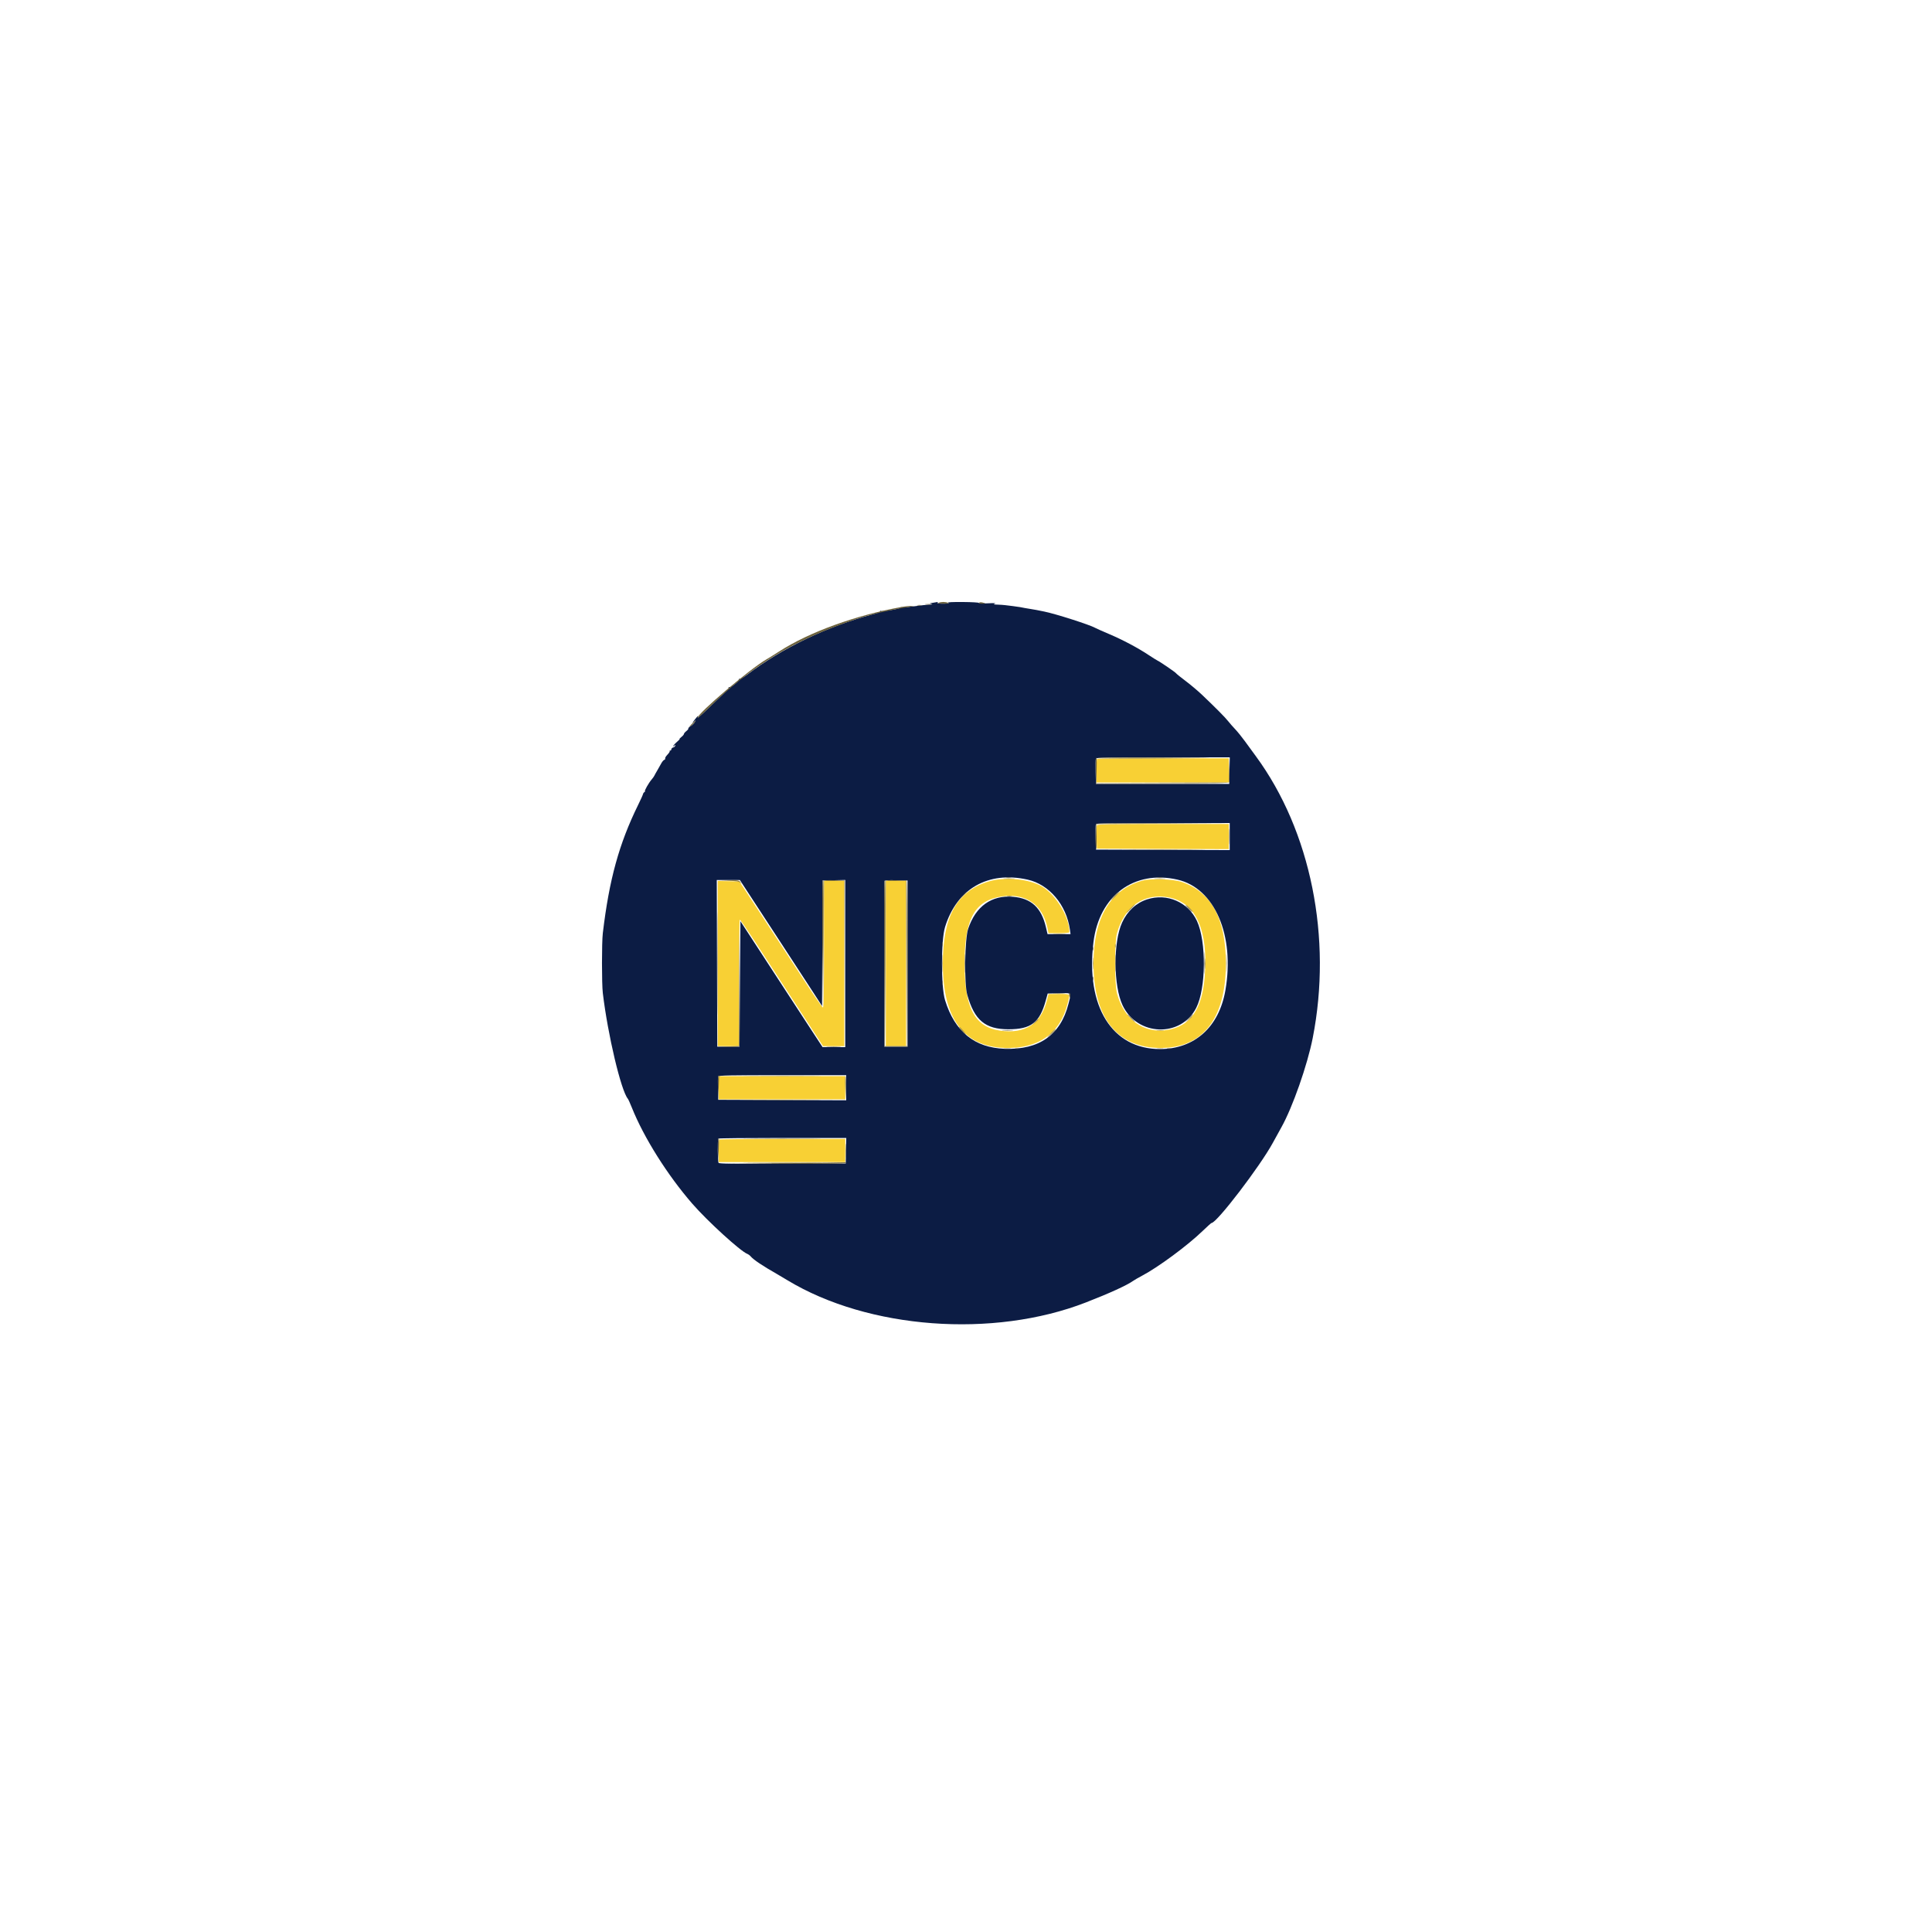
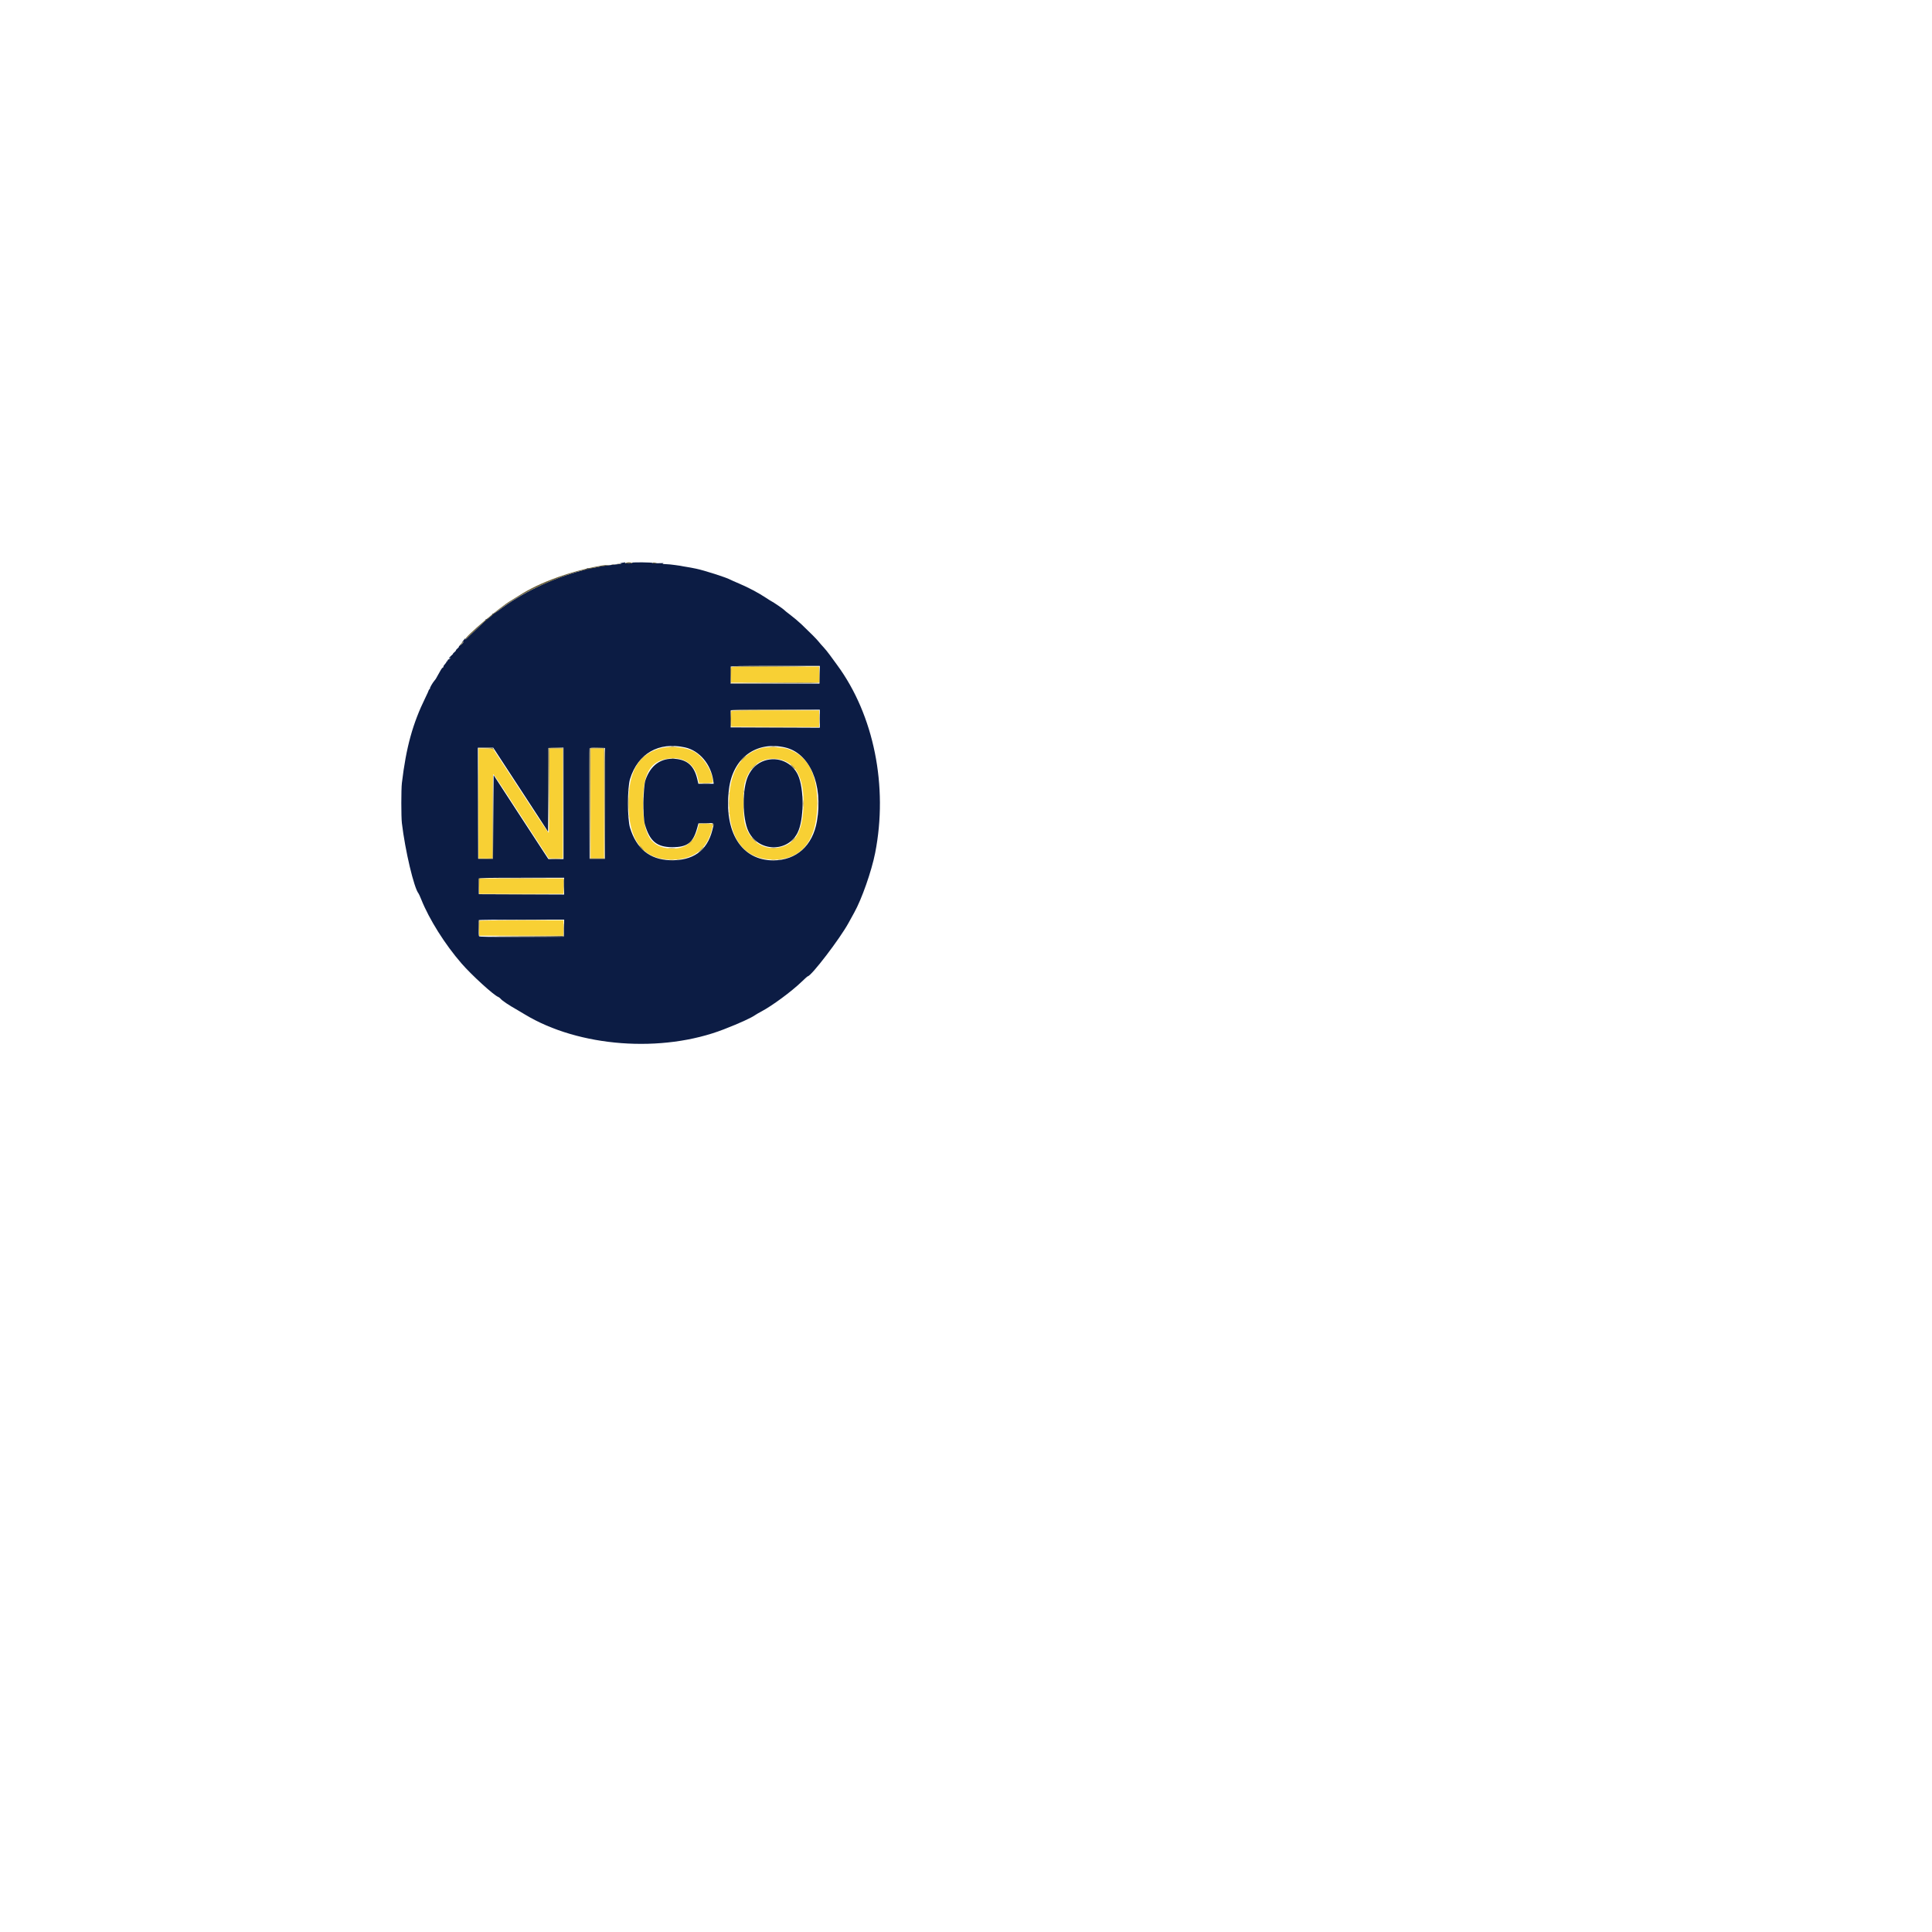
- <svg xmlns="http://www.w3.org/2000/svg" id="svg" version="1.1" width="57" height="57" viewBox="0, 0, 400,200">
+ <svg xmlns="http://www.w3.org/2000/svg" id="svg" version="1.1" width="57" height="57" viewBox="0, 0, 600,300">
  <g id="svgg">
    <path id="path0" d="M227.133 57.133 C 227.060 57.207,227.000 58.332,227.000 59.633 L 227.000 62.000 240.700 62.000 L 254.400 62.000 254.400 59.500 L 254.400 57.000 240.833 57.000 C 233.372 57.000,227.207 57.060,227.133 57.133 M227.087 70.862 C 227.031 71.006,227.012 72.154,227.043 73.412 L 227.100 75.700 240.750 75.751 L 254.400 75.803 254.400 73.201 L 254.400 70.600 240.794 70.600 C 229.755 70.600,227.168 70.649,227.087 70.862 M204.800 82.469 C 198.147 84.453,195.200 89.680,195.200 99.500 C 195.200 110.788,199.469 116.646,207.924 116.957 C 214.881 117.214,219.424 114.060,221.006 107.878 C 221.578 105.639,221.714 105.800,219.244 105.800 L 217.089 105.800 216.731 107.187 C 215.490 112.007,212.222 114.105,207.075 113.385 C 201.812 112.648,199.700 108.672,199.700 99.500 C 199.700 90.192,201.841 86.374,207.505 85.587 C 212.404 84.905,215.853 87.293,216.841 92.050 L 217.080 93.200 219.240 93.200 C 220.619 93.200,221.400 93.124,221.400 92.989 C 221.400 89.606,218.274 84.703,215.182 83.236 C 212.361 81.897,207.838 81.563,204.800 82.469 M236.600 82.304 C 229.872 84.138,226.400 89.987,226.400 99.491 C 226.400 110.368,231.024 116.567,239.422 116.947 C 248.744 117.370,253.800 111.234,253.800 99.500 C 253.800 90.235,250.812 84.696,244.685 82.607 C 242.895 81.997,238.354 81.827,236.600 82.304 M148.600 99.493 L 148.600 116.600 150.800 116.600 L 153.000 116.600 153.000 103.500 C 153.000 96.295,153.076 90.400,153.168 90.400 C 153.261 90.400,154.645 92.403,156.243 94.850 C 159.580 99.958,169.204 114.732,169.923 115.850 L 170.406 116.600 172.603 116.600 L 174.800 116.600 174.800 99.500 L 174.800 82.400 172.700 82.400 L 170.600 82.400 170.600 95.500 C 170.600 104.456,170.534 108.600,170.392 108.600 C 170.277 108.600,168.869 106.597,167.264 104.150 C 162.119 96.307,161.518 95.388,158.207 90.300 C 156.416 87.550,154.530 84.670,154.015 83.900 L 153.078 82.500 150.839 82.443 L 148.600 82.387 148.600 99.493 M183.400 99.500 L 183.400 116.600 185.500 116.600 L 187.600 116.600 187.600 99.500 L 187.600 82.400 185.500 82.400 L 183.400 82.400 183.400 99.500 M242.008 85.802 C 247.595 86.861,250.201 92.633,249.421 102.220 C 248.865 109.048,246.408 112.510,241.586 113.256 C 236.747 114.006,232.694 111.036,231.273 105.700 C 230.727 103.652,230.723 95.129,231.266 93.200 C 232.839 87.616,236.885 84.830,242.008 85.802 M148.800 125.200 L 148.800 127.600 161.900 127.600 L 175.000 127.600 175.000 125.200 L 175.000 122.800 161.900 122.800 L 148.800 122.800 148.800 125.200 M148.933 135.933 C 148.860 136.007,148.800 137.087,148.800 138.333 L 148.800 140.600 161.900 140.600 L 175.000 140.600 175.000 138.200 L 175.000 135.800 162.033 135.800 C 154.902 135.800,149.007 135.860,148.933 135.933 " stroke="none" fill="#f8d034" fill-rule="evenodd" />
    <path id="path1" d="M193.200 24.790 C 192.463 24.896,192.390 24.940,192.800 25.032 C 193.171 25.116,193.083 25.153,192.457 25.173 C 191.993 25.188,190.603 25.341,189.368 25.513 C 188.133 25.685,186.960 25.784,186.761 25.732 C 186.562 25.680,186.440 25.703,186.489 25.783 C 186.621 25.995,182.686 26.677,182.389 26.493 C 182.239 26.401,182.189 26.420,182.263 26.540 C 182.337 26.660,181.676 26.931,180.644 27.203 C 171.287 29.672,161.969 34.153,154.700 39.680 C 154.040 40.182,153.365 40.572,153.200 40.546 C 153.035 40.521,152.920 40.604,152.944 40.731 C 153.007 41.068,151.246 42.452,150.970 42.282 C 150.835 42.198,150.792 42.225,150.867 42.346 C 150.937 42.460,150.569 42.938,150.047 43.407 C 149.526 43.876,148.027 45.304,146.715 46.580 C 145.403 47.856,144.388 48.743,144.458 48.550 C 144.651 48.026,144.534 48.115,143.796 49.050 C 143.358 49.605,143.287 49.761,143.592 49.500 L 144.058 49.100 143.828 49.540 C 143.701 49.781,143.333 50.135,143.009 50.326 C 142.686 50.517,142.463 50.740,142.513 50.821 C 142.563 50.902,142.378 51.146,142.102 51.363 C 141.826 51.580,141.600 51.851,141.600 51.964 C 141.600 52.078,141.363 52.358,141.073 52.585 C 140.783 52.813,140.618 53.000,140.705 53.000 C 140.793 53.000,140.535 53.281,140.132 53.625 C 139.730 53.969,139.401 54.352,139.403 54.475 C 139.405 54.599,139.493 54.565,139.600 54.400 C 139.747 54.172,139.795 54.165,139.797 54.369 C 139.799 54.517,139.620 54.685,139.400 54.742 C 139.180 54.800,139.000 54.971,139.000 55.123 C 139.000 55.275,138.895 55.400,138.767 55.400 C 138.638 55.400,138.586 55.453,138.651 55.518 C 138.716 55.583,138.508 55.909,138.189 56.243 C 137.869 56.578,137.657 56.930,137.717 57.027 C 137.776 57.124,137.692 57.254,137.528 57.317 C 137.365 57.380,137.082 57.716,136.899 58.065 C 136.717 58.414,136.351 59.060,136.088 59.500 C 135.824 59.940,135.548 60.435,135.475 60.600 C 135.401 60.765,135.144 61.125,134.903 61.400 C 134.326 62.060,133.340 63.799,133.542 63.803 C 133.629 63.805,133.582 63.881,133.437 63.973 C 133.292 64.065,133.151 64.266,133.125 64.420 C 133.098 64.574,132.655 65.555,132.141 66.600 C 128.171 74.668,126.127 82.083,124.807 93.200 C 124.576 95.140,124.576 103.657,124.806 105.600 C 125.824 114.184,128.567 125.774,129.986 127.483 C 130.092 127.610,130.464 128.431,130.814 129.307 C 133.296 135.519,138.186 143.292,143.345 149.227 C 146.472 152.824,153.276 159.033,154.708 159.598 C 154.933 159.686,155.248 159.916,155.408 160.110 C 155.988 160.809,157.893 162.086,160.920 163.807 C 161.261 164.001,162.206 164.563,163.020 165.055 C 179.771 175.189,205.619 177.118,224.800 169.665 C 229.715 167.755,233.289 166.124,234.618 165.184 C 234.903 164.983,235.713 164.515,236.418 164.144 C 239.773 162.381,245.869 157.878,248.996 154.853 C 249.933 153.947,250.763 153.204,250.841 153.202 C 251.929 153.184,260.894 141.456,263.532 136.600 C 264.040 135.665,264.833 134.225,265.295 133.400 C 267.615 129.260,270.678 120.528,271.786 114.900 C 275.860 94.204,271.394 72.068,260.020 56.575 C 259.404 55.736,258.385 54.341,257.756 53.475 C 257.127 52.609,256.227 51.495,255.755 51.000 C 255.284 50.505,254.614 49.740,254.266 49.300 C 253.623 48.487,251.786 46.633,248.900 43.884 C 248.020 43.046,246.474 41.742,245.465 40.986 C 244.456 40.230,243.572 39.517,243.501 39.401 C 243.367 39.184,240.134 36.976,239.600 36.736 C 239.435 36.662,238.625 36.154,237.800 35.607 C 235.548 34.113,232.477 32.484,229.639 31.277 C 228.242 30.684,226.931 30.100,226.724 29.981 C 225.646 29.359,218.525 27.082,216.200 26.615 C 215.595 26.494,214.875 26.349,214.600 26.294 C 214.325 26.238,213.785 26.146,213.400 26.089 C 213.015 26.031,212.475 25.941,212.200 25.889 C 211.925 25.836,211.475 25.750,211.200 25.698 C 210.925 25.645,210.250 25.549,209.700 25.485 C 209.150 25.420,208.430 25.332,208.100 25.289 C 207.770 25.246,207.050 25.196,206.500 25.180 C 205.668 25.154,205.584 25.120,206.000 24.977 C 206.309 24.872,205.748 24.845,204.535 24.908 C 203.450 24.965,202.618 24.933,202.677 24.837 C 202.736 24.742,201.235 24.653,199.342 24.639 C 197.176 24.624,196.048 24.681,196.300 24.793 C 196.586 24.921,196.312 24.976,195.338 24.986 C 194.478 24.995,194.022 24.926,194.100 24.800 C 194.168 24.690,194.196 24.614,194.162 24.630 C 194.128 24.647,193.695 24.718,193.200 24.790 M254.556 59.550 L 254.500 62.300 240.700 62.300 L 226.900 62.300 226.844 59.811 C 226.812 58.442,226.832 57.205,226.887 57.061 C 226.968 56.850,229.621 56.800,240.799 56.800 L 254.611 56.800 254.556 59.550 M254.600 73.201 L 254.600 76.003 240.750 75.951 L 226.900 75.900 226.844 73.411 C 226.812 72.042,226.832 70.805,226.887 70.661 C 226.968 70.450,229.620 70.400,240.794 70.400 L 254.600 70.400 254.600 73.201 M212.777 82.121 C 217.218 83.115,220.797 87.346,221.512 92.450 L 221.645 93.400 219.264 93.400 L 216.883 93.400 216.545 91.959 C 215.594 87.908,213.517 85.990,209.732 85.671 C 205.289 85.296,202.021 87.625,200.451 92.284 C 199.735 94.411,199.607 103.668,200.262 105.974 C 201.756 111.238,203.987 113.100,208.796 113.100 C 213.465 113.099,215.232 111.745,216.496 107.200 L 216.913 105.700 219.257 105.644 C 221.976 105.578,221.835 105.418,221.211 107.857 C 219.567 114.284,215.138 117.397,208.000 117.140 C 201.764 116.917,197.681 113.589,195.667 107.090 C 194.809 104.323,194.809 94.677,195.667 91.910 C 198.124 83.983,204.582 80.288,212.777 82.121 M243.777 82.116 C 251.468 83.866,255.694 93.634,253.702 105.056 C 252.379 112.644,247.320 117.187,240.182 117.197 C 230.246 117.211,224.748 108.386,226.390 95.060 C 227.575 85.440,234.788 80.071,243.777 82.116 M155.304 85.450 C 156.472 87.238,159.604 92.030,162.264 96.101 C 164.924 100.172,167.797 104.577,168.649 105.891 L 170.197 108.279 170.249 95.290 L 170.300 82.300 172.650 82.244 L 175.000 82.187 175.000 99.494 L 175.000 116.800 172.650 116.796 L 170.300 116.792 168.369 113.846 C 167.306 112.226,164.034 107.210,161.097 102.700 C 158.160 98.190,155.204 93.651,154.528 92.614 L 153.300 90.728 153.200 103.714 L 153.100 116.700 150.800 116.700 L 148.500 116.700 148.449 99.450 L 148.398 82.200 150.789 82.200 L 153.181 82.200 155.304 85.450 M187.900 99.500 L 187.900 116.700 185.500 116.700 L 183.100 116.700 183.048 99.700 C 183.020 90.350,183.041 82.585,183.095 82.444 C 183.168 82.251,183.774 82.201,185.546 82.244 L 187.900 82.300 187.900 99.500 M237.519 86.199 C 235.235 86.928,233.411 88.616,232.313 91.016 C 230.463 95.059,230.520 104.139,232.421 108.140 C 235.475 114.565,244.525 114.865,247.677 108.645 C 249.709 104.636,249.781 94.891,247.810 90.664 C 245.998 86.777,241.635 84.884,237.519 86.199 M175.200 125.201 L 175.200 127.803 161.950 127.751 L 148.700 127.700 148.643 125.412 C 148.612 124.154,148.631 123.006,148.687 122.862 C 148.768 122.650,151.285 122.600,161.994 122.600 L 175.200 122.600 175.200 125.201 M175.156 138.250 L 175.100 140.900 162.013 140.951 C 151.675 140.992,148.892 140.950,148.766 140.751 C 148.573 140.448,148.544 135.923,148.733 135.733 C 148.807 135.660,154.794 135.600,162.039 135.600 L 175.212 135.600 175.156 138.250 " stroke="none" fill="#0c1c44" fill-rule="evenodd" />
    <path id="path2" d="M194.300 24.800 C 194.026 24.918,194.342 24.972,195.300 24.972 C 196.258 24.972,196.574 24.918,196.300 24.800 C 196.080 24.705,195.630 24.628,195.300 24.628 C 194.970 24.628,194.520 24.705,194.300 24.800 M202.700 24.799 C 202.626 24.920,202.874 25.000,203.322 25.000 C 204.152 25.000,204.164 24.920,203.362 24.727 C 203.066 24.657,202.769 24.689,202.700 24.799 M191.650 25.143 C 191.953 25.189,192.447 25.189,192.750 25.143 C 193.053 25.097,192.805 25.060,192.200 25.060 C 191.595 25.060,191.347 25.097,191.650 25.143 M189.952 25.341 C 190.201 25.389,190.561 25.387,190.752 25.337 C 190.944 25.287,190.740 25.248,190.300 25.250 C 189.860 25.253,189.704 25.294,189.952 25.341 M186.900 25.623 C 177.241 27.340,167.558 30.844,161.300 34.886 C 160.420 35.455,159.250 36.180,158.700 36.497 C 155.264 38.480,144.400 47.713,144.400 48.651 C 144.400 48.760,145.458 47.815,146.750 46.551 C 155.771 37.729,164.244 32.599,176.900 28.296 C 179.767 27.321,184.439 26.233,188.400 25.618 C 189.364 25.468,189.401 25.447,188.700 25.446 C 188.260 25.445,187.450 25.525,186.900 25.623 M143.189 49.927 C 142.557 50.593,142.546 50.624,143.058 50.298 C 143.524 50.002,144.173 49.200,143.946 49.200 C 143.909 49.200,143.568 49.527,143.189 49.927 M226.887 57.061 C 226.832 57.205,226.812 58.442,226.844 59.811 L 226.900 62.300 240.600 62.302 L 254.300 62.304 240.639 62.251 L 226.978 62.197 227.039 59.498 C 227.099 56.828,227.082 56.553,226.887 57.061 M226.933 70.533 C 226.749 70.718,226.765 75.754,226.950 75.870 C 227.032 75.921,227.073 74.757,227.039 73.283 L 226.978 70.603 240.839 70.550 L 254.700 70.497 240.883 70.449 C 233.284 70.422,227.007 70.460,226.933 70.533 M208.350 81.741 C 208.597 81.789,209.003 81.789,209.250 81.741 C 209.498 81.693,209.295 81.654,208.800 81.654 C 208.305 81.654,208.103 81.693,208.350 81.741 M239.653 81.744 C 239.957 81.789,240.407 81.788,240.653 81.741 C 240.899 81.693,240.650 81.656,240.100 81.657 C 239.550 81.659,239.349 81.698,239.653 81.744 M170.292 82.450 C 170.239 82.588,170.220 88.505,170.248 95.600 L 170.300 108.500 170.400 95.350 C 170.455 88.117,170.475 82.200,170.444 82.200 C 170.413 82.200,170.344 82.313,170.292 82.450 M183.092 82.450 C 183.040 82.588,183.020 90.350,183.048 99.700 L 183.100 116.700 185.500 116.700 L 187.900 116.700 187.951 99.611 C 187.979 90.212,187.934 82.454,187.851 82.371 C 187.768 82.288,187.723 89.955,187.752 99.410 L 187.804 116.600 185.500 116.600 L 183.196 116.600 183.248 99.400 C 183.277 89.940,183.275 82.200,183.244 82.200 C 183.213 82.200,183.145 82.313,183.092 82.450 M199.291 85.450 L 198.500 86.300 199.350 85.509 C 200.140 84.774,200.292 84.600,200.141 84.600 C 200.108 84.600,199.725 84.983,199.291 85.450 M230.589 85.550 L 229.900 86.300 230.650 85.611 C 231.063 85.232,231.400 84.894,231.400 84.861 C 231.400 84.708,231.231 84.852,230.589 85.550 M246.000 88.100 C 246.373 88.485,246.723 88.800,246.778 88.800 C 246.833 88.800,246.573 88.485,246.200 88.100 C 245.827 87.715,245.477 87.400,245.422 87.400 C 245.367 87.400,245.627 87.715,246.000 88.100 M153.048 103.743 L 153.000 116.587 150.750 116.651 L 148.500 116.714 150.756 116.757 C 152.410 116.789,153.038 116.733,153.108 116.550 C 153.161 116.413,153.180 110.585,153.150 103.600 L 153.097 90.900 153.048 103.743 M195.050 95.500 C 195.053 95.940,195.094 96.096,195.141 95.848 C 195.189 95.599,195.187 95.239,195.137 95.048 C 195.087 94.856,195.048 95.060,195.050 95.500 M226.246 96.400 C 226.246 96.785,226.288 96.942,226.338 96.750 C 226.388 96.558,226.388 96.243,226.338 96.050 C 226.288 95.858,226.246 96.015,226.246 96.400 M249.283 99.400 C 249.283 101.435,249.313 102.267,249.349 101.250 C 249.385 100.233,249.385 98.567,249.349 97.550 C 249.313 96.532,249.283 97.365,249.283 99.400 M199.681 99.500 C 199.681 101.260,199.712 101.953,199.749 101.041 C 199.786 100.128,199.786 98.688,199.748 97.841 C 199.711 96.993,199.681 97.740,199.681 99.500 M230.879 99.400 C 230.879 100.995,230.911 101.648,230.949 100.850 C 230.986 100.053,230.986 98.748,230.949 97.950 C 230.911 97.153,230.879 97.805,230.879 99.400 M226.246 102.600 C 226.246 102.985,226.288 103.142,226.338 102.950 C 226.388 102.758,226.388 102.442,226.338 102.250 C 226.288 102.058,226.246 102.215,226.246 102.600 M195.050 103.500 C 195.053 103.940,195.094 104.096,195.141 103.848 C 195.189 103.599,195.187 103.239,195.137 103.048 C 195.087 102.856,195.048 103.060,195.050 103.500 M221.351 106.100 C 221.404 106.375,221.481 106.600,221.523 106.600 C 221.565 106.600,221.600 106.375,221.600 106.100 C 221.600 105.825,221.522 105.600,221.428 105.600 C 221.333 105.600,221.298 105.825,221.351 106.100 M234.100 110.800 C 234.530 111.240,234.926 111.600,234.981 111.600 C 235.036 111.600,234.730 111.240,234.300 110.800 C 233.870 110.360,233.474 110.000,233.419 110.000 C 233.364 110.000,233.670 110.360,234.100 110.800 M246.091 110.850 L 245.300 111.700 246.150 110.909 C 246.940 110.174,247.092 110.000,246.941 110.000 C 246.908 110.000,246.525 110.383,246.091 110.850 M199.200 113.500 C 199.573 113.885,199.923 114.200,199.978 114.200 C 200.033 114.200,199.773 113.885,199.400 113.500 C 199.027 113.115,198.677 112.800,198.622 112.800 C 198.567 112.800,198.827 113.115,199.200 113.500 M207.650 113.347 C 208.173 113.388,209.028 113.388,209.550 113.347 C 210.072 113.306,209.645 113.272,208.600 113.272 C 207.555 113.272,207.128 113.306,207.650 113.347 M217.789 113.950 L 217.100 114.700 217.850 114.011 C 218.548 113.369,218.692 113.200,218.539 113.200 C 218.506 113.200,218.168 113.538,217.789 113.950 M171.350 116.748 C 172.038 116.787,173.163 116.787,173.850 116.748 C 174.538 116.709,173.975 116.677,172.600 116.677 C 171.225 116.677,170.663 116.709,171.350 116.748 M210.250 117.138 C 210.443 117.188,210.757 117.188,210.950 117.138 C 211.143 117.088,210.985 117.046,210.600 117.046 C 210.215 117.046,210.058 117.088,210.250 117.138 M241.650 117.138 C 241.843 117.188,242.157 117.188,242.350 117.138 C 242.543 117.088,242.385 117.046,242.000 117.046 C 241.615 117.046,241.457 117.088,241.650 117.138 M148.687 122.862 C 148.631 123.006,148.612 124.154,148.644 125.412 L 148.702 127.700 148.801 125.150 C 148.899 122.632,148.884 122.347,148.687 122.862 M148.687 135.862 C 148.631 136.006,148.612 137.154,148.644 138.412 L 148.702 140.700 148.801 138.150 C 148.899 135.632,148.884 135.347,148.687 135.862 M161.900 140.800 L 148.700 140.904 161.838 140.952 C 170.433 140.983,175.019 140.931,175.100 140.800 C 175.168 140.690,175.196 140.622,175.162 140.648 C 175.128 140.674,169.160 140.743,161.900 140.800 " stroke="none" fill="#6d623c" fill-rule="evenodd" />
    <path id="path3" d="M233.965 75.950 C 237.740 75.980,243.860 75.980,247.565 75.950 C 251.269 75.919,248.180 75.895,240.700 75.895 C 233.220 75.895,230.189 75.919,233.965 75.950 M148.496 99.500 C 148.496 108.960,148.520 112.801,148.550 108.035 C 148.580 103.269,148.580 95.529,148.550 90.835 C 148.520 86.141,148.496 90.040,148.496 99.500 M218.150 105.747 C 218.728 105.788,219.673 105.788,220.250 105.747 C 220.828 105.707,220.355 105.674,219.200 105.674 C 218.045 105.674,217.572 105.707,218.150 105.747 M174.999 125.159 L 175.098 127.700 175.156 125.317 C 175.187 124.006,175.143 122.862,175.057 122.776 C 174.970 122.689,174.945 123.762,174.999 125.159 M155.465 135.750 C 159.075 135.780,164.925 135.780,168.465 135.750 C 172.004 135.719,169.050 135.694,161.900 135.694 C 154.750 135.694,151.854 135.719,155.465 135.750 M175.076 138.300 C 175.077 139.620,175.109 140.134,175.148 139.442 C 175.187 138.750,175.187 137.670,175.148 137.042 C 175.108 136.414,175.076 136.980,175.076 138.300 " stroke="none" fill="#82743c" fill-rule="evenodd" />
    <path id="path4" d="M227.131 56.950 C 227.047 57.086,237.063 57.084,249.500 56.946 C 252.140 56.917,248.208 56.872,240.762 56.846 C 233.316 56.821,227.182 56.867,227.131 56.950 M254.443 59.449 L 254.400 61.997 240.650 62.050 L 226.900 62.103 240.656 62.151 C 251.838 62.191,254.431 62.151,254.513 61.938 C 254.568 61.794,254.585 60.602,254.550 59.288 L 254.486 56.900 254.443 59.449 M254.478 73.200 C 254.478 74.685,254.510 75.293,254.548 74.550 C 254.587 73.808,254.587 72.593,254.548 71.850 C 254.510 71.108,254.478 71.715,254.478 73.200 M207.957 81.948 C 208.538 81.988,209.438 81.988,209.957 81.947 C 210.476 81.906,210.000 81.873,208.900 81.873 C 207.800 81.874,207.376 81.907,207.957 81.948 M239.157 81.948 C 239.738 81.988,240.638 81.988,241.157 81.947 C 241.676 81.906,241.200 81.873,240.100 81.873 C 239.000 81.874,238.576 81.907,239.157 81.948 M150.692 82.350 C 152.403 82.400,152.974 82.490,153.292 82.757 C 153.698 83.098,153.698 83.098,153.319 82.650 C 152.962 82.228,152.801 82.203,150.719 82.242 L 148.500 82.285 150.692 82.350 M170.495 82.443 C 170.441 82.584,170.420 88.550,170.450 95.700 L 170.503 108.700 170.551 95.550 L 170.600 82.400 172.699 82.400 L 174.798 82.400 174.851 99.550 L 174.903 116.700 174.902 99.500 L 174.900 82.300 172.746 82.243 C 171.135 82.201,170.568 82.251,170.495 82.443 M183.295 82.443 C 183.241 82.584,183.220 90.350,183.250 99.700 L 183.302 116.700 183.351 99.550 L 183.400 82.400 185.499 82.400 L 187.598 82.400 187.651 99.550 L 187.703 116.700 187.702 99.500 L 187.700 82.300 185.546 82.243 C 183.935 82.201,183.368 82.251,183.295 82.443 M230.800 85.500 C 230.314 85.995,229.962 86.400,230.017 86.400 C 230.072 86.400,230.514 85.995,231.000 85.500 C 231.486 85.005,231.838 84.600,231.783 84.600 C 231.728 84.600,231.286 85.005,230.800 85.500 M208.550 85.541 C 208.798 85.589,209.203 85.589,209.450 85.541 C 209.697 85.493,209.495 85.454,209.000 85.454 C 208.505 85.454,208.303 85.493,208.550 85.541 M234.000 88.100 C 233.514 88.595,233.162 89.000,233.217 89.000 C 233.272 89.000,233.714 88.595,234.200 88.100 C 234.686 87.605,235.038 87.200,234.983 87.200 C 234.928 87.200,234.486 87.605,234.000 88.100 M246.200 88.100 C 246.573 88.485,246.923 88.800,246.978 88.800 C 247.033 88.800,246.773 88.485,246.400 88.100 C 246.027 87.715,245.677 87.400,245.622 87.400 C 245.567 87.400,245.827 87.715,246.200 88.100 M218.257 93.348 C 218.894 93.388,219.884 93.387,220.457 93.347 C 221.031 93.307,220.510 93.274,219.300 93.275 C 218.090 93.275,217.621 93.308,218.257 93.348 M230.846 95.800 C 230.846 96.185,230.888 96.343,230.938 96.150 C 230.988 95.958,230.988 95.642,230.938 95.450 C 230.888 95.258,230.846 95.415,230.846 95.800 M253.880 99.400 C 253.880 101.105,253.911 101.803,253.949 100.950 C 253.986 100.098,253.986 98.703,253.949 97.850 C 253.911 96.998,253.880 97.695,253.880 99.400 M195.080 99.500 C 195.080 101.150,195.111 101.798,195.149 100.941 C 195.186 100.083,195.186 98.733,195.148 97.941 C 195.110 97.148,195.080 97.850,195.080 99.500 M226.273 99.500 C 226.274 100.600,226.307 101.024,226.348 100.443 C 226.388 99.862,226.388 98.962,226.347 98.443 C 226.306 97.924,226.273 98.400,226.273 99.500 M249.471 99.500 C 249.470 100.490,249.504 100.920,249.546 100.456 C 249.588 99.992,249.589 99.182,249.547 98.656 C 249.506 98.130,249.472 98.510,249.471 99.500 M246.087 111.050 L 245.500 111.700 246.150 111.113 C 246.756 110.565,246.892 110.400,246.737 110.400 C 246.703 110.400,246.410 110.692,246.087 111.050 M214.287 111.650 L 213.700 112.300 214.350 111.713 C 214.956 111.165,215.092 111.000,214.937 111.000 C 214.903 111.000,214.610 111.293,214.287 111.650 M198.600 112.663 C 198.600 112.697,198.893 112.990,199.250 113.313 L 199.900 113.900 199.313 113.250 C 198.765 112.644,198.600 112.508,198.600 112.663 M217.600 113.900 C 217.114 114.395,216.762 114.800,216.817 114.800 C 216.872 114.800,217.314 114.395,217.800 113.900 C 218.286 113.405,218.638 113.000,218.583 113.000 C 218.528 113.000,218.086 113.405,217.600 113.900 M239.550 113.345 C 239.907 113.389,240.493 113.389,240.850 113.345 C 241.207 113.300,240.915 113.264,240.200 113.264 C 239.485 113.264,239.193 113.300,239.550 113.345 M207.954 117.145 C 208.313 117.189,208.853 117.189,209.154 117.143 C 209.454 117.097,209.160 117.061,208.500 117.062 C 207.840 117.063,207.594 117.100,207.954 117.145 M239.650 117.143 C 239.953 117.189,240.447 117.189,240.750 117.143 C 241.053 117.097,240.805 117.060,240.200 117.060 C 239.595 117.060,239.347 117.097,239.650 117.143 M155.465 122.750 C 159.075 122.780,164.925 122.780,168.465 122.750 C 172.004 122.719,169.050 122.694,161.900 122.694 C 154.750 122.694,151.854 122.719,155.465 122.750 M155.365 127.750 C 159.030 127.780,164.970 127.780,168.565 127.750 C 172.159 127.719,169.160 127.694,161.900 127.694 C 154.640 127.694,151.699 127.719,155.365 127.750 M155.365 140.750 C 159.030 140.780,164.970 140.780,168.565 140.750 C 172.159 140.719,169.160 140.694,161.900 140.694 C 154.640 140.694,151.699 140.719,155.365 140.750 " stroke="none" fill="#8d7c3c" fill-rule="evenodd" />
  </g>
</svg>
